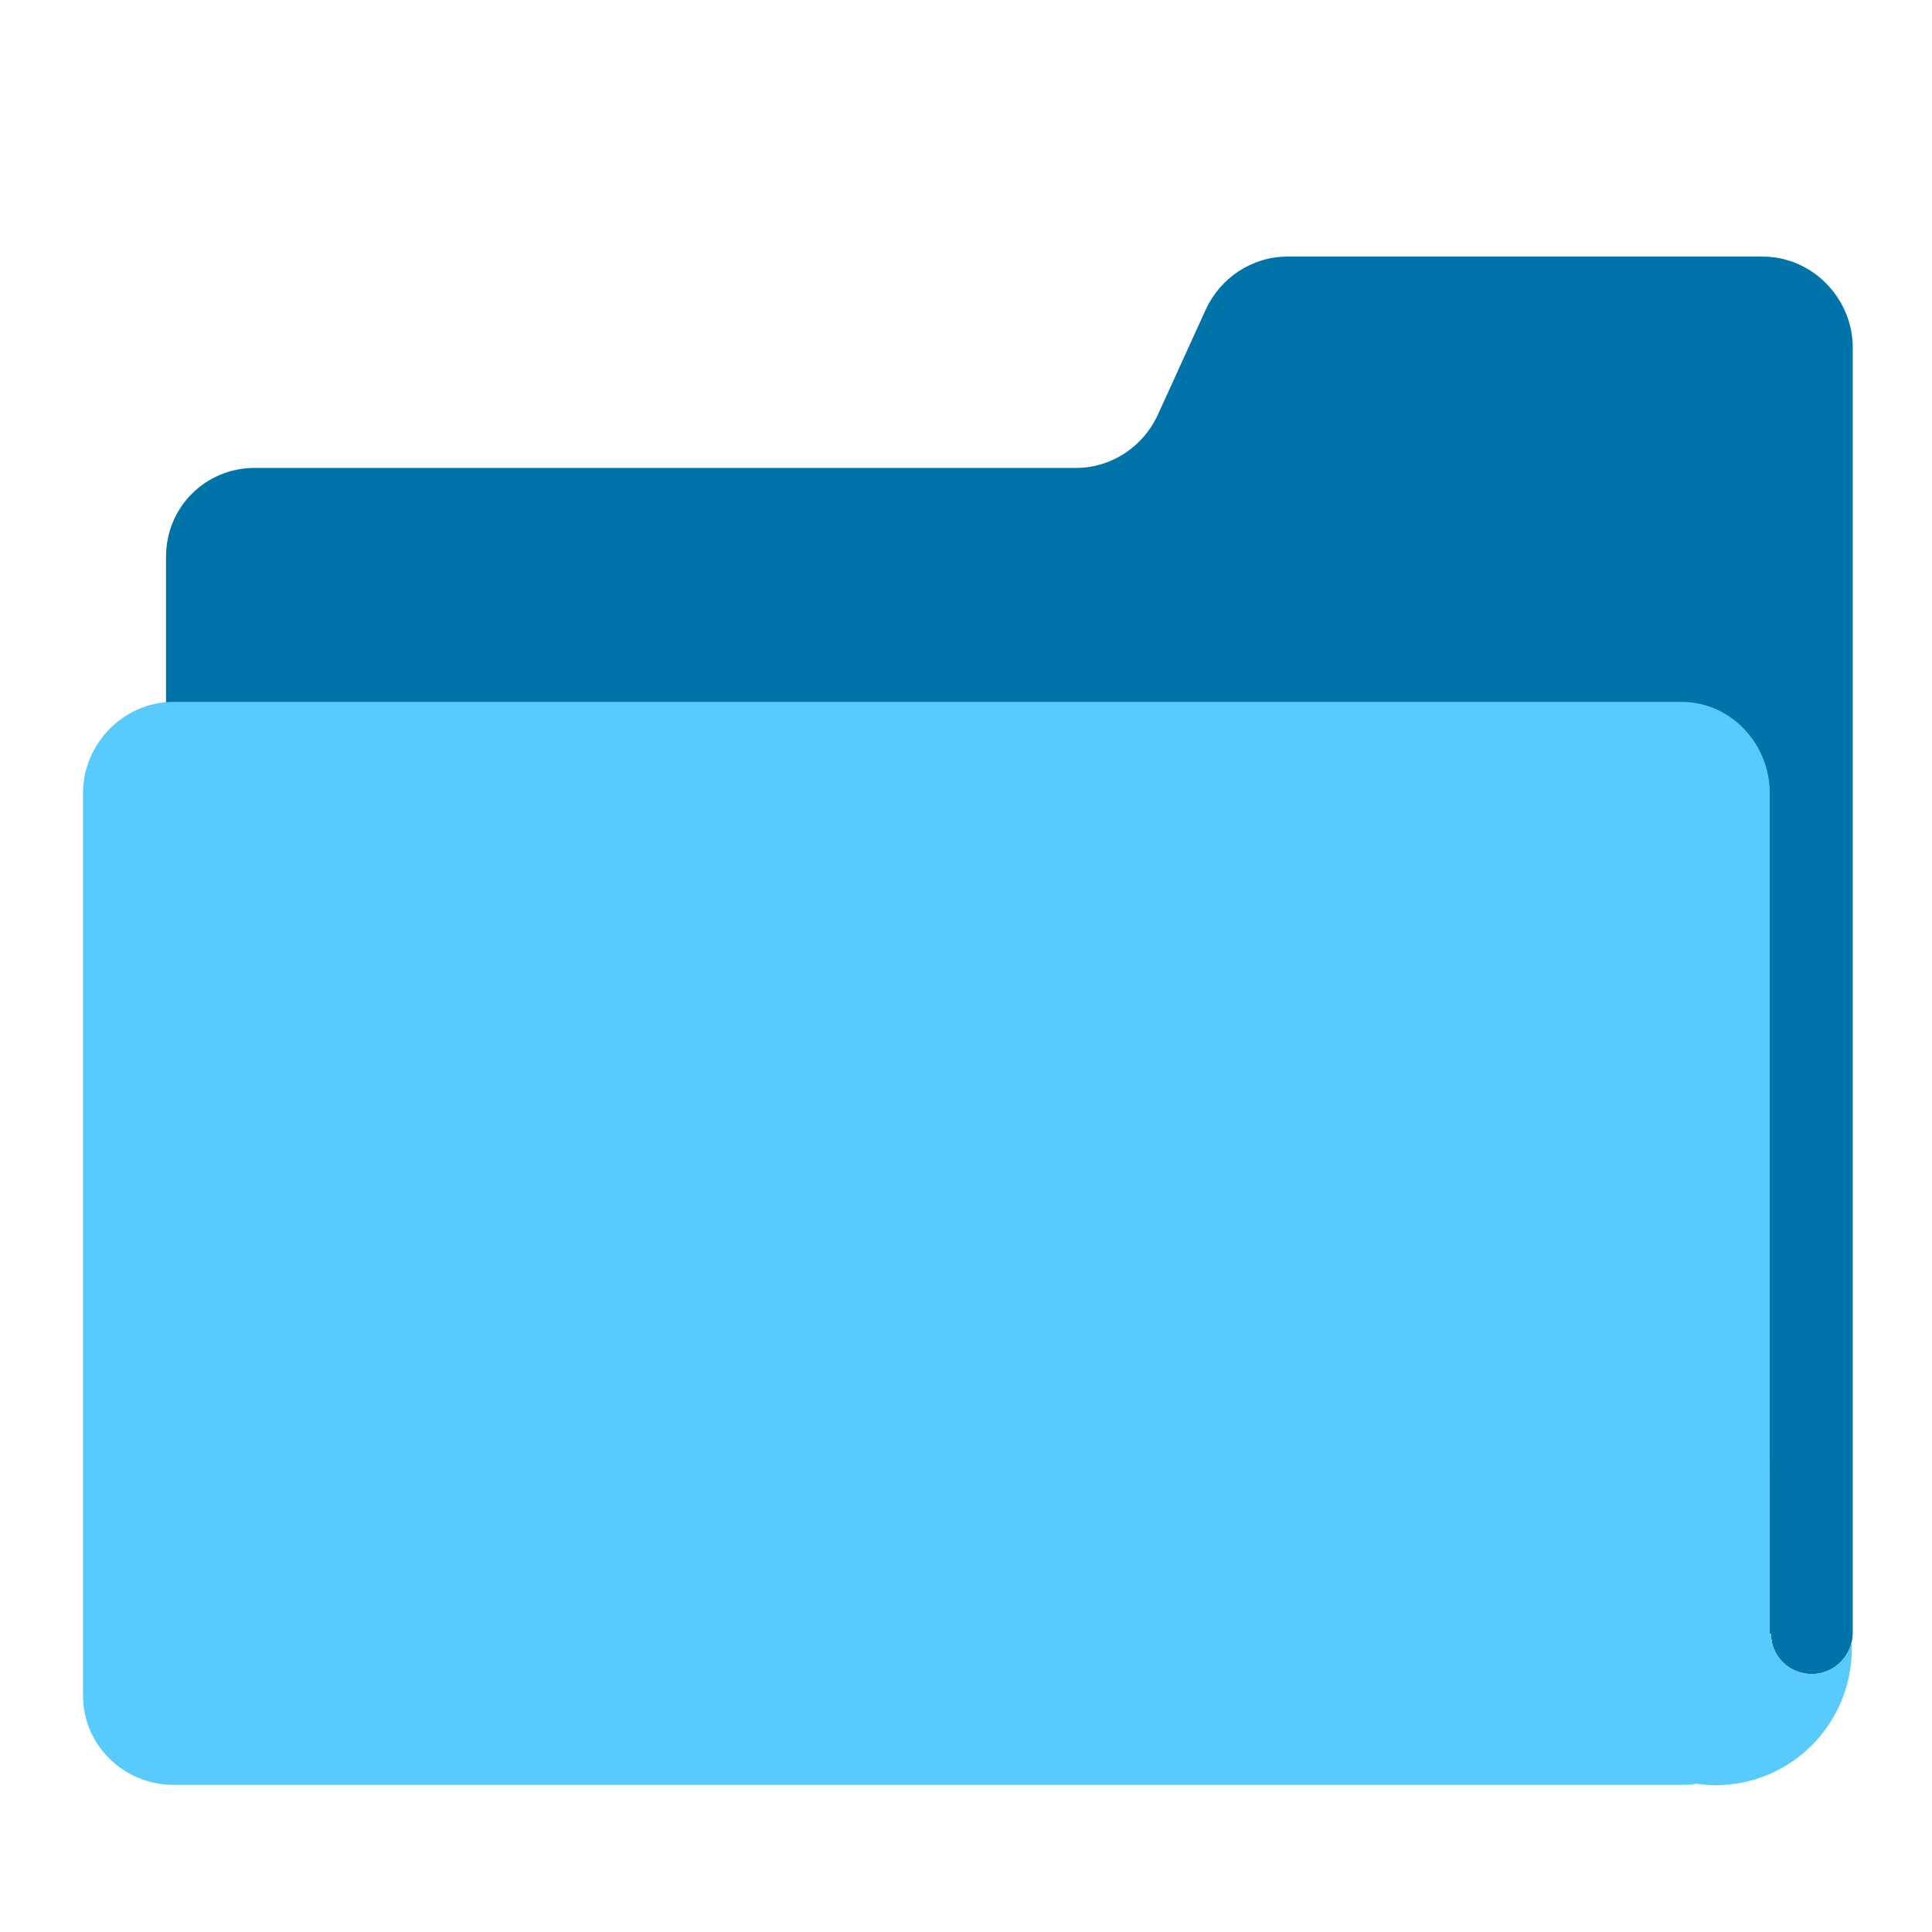
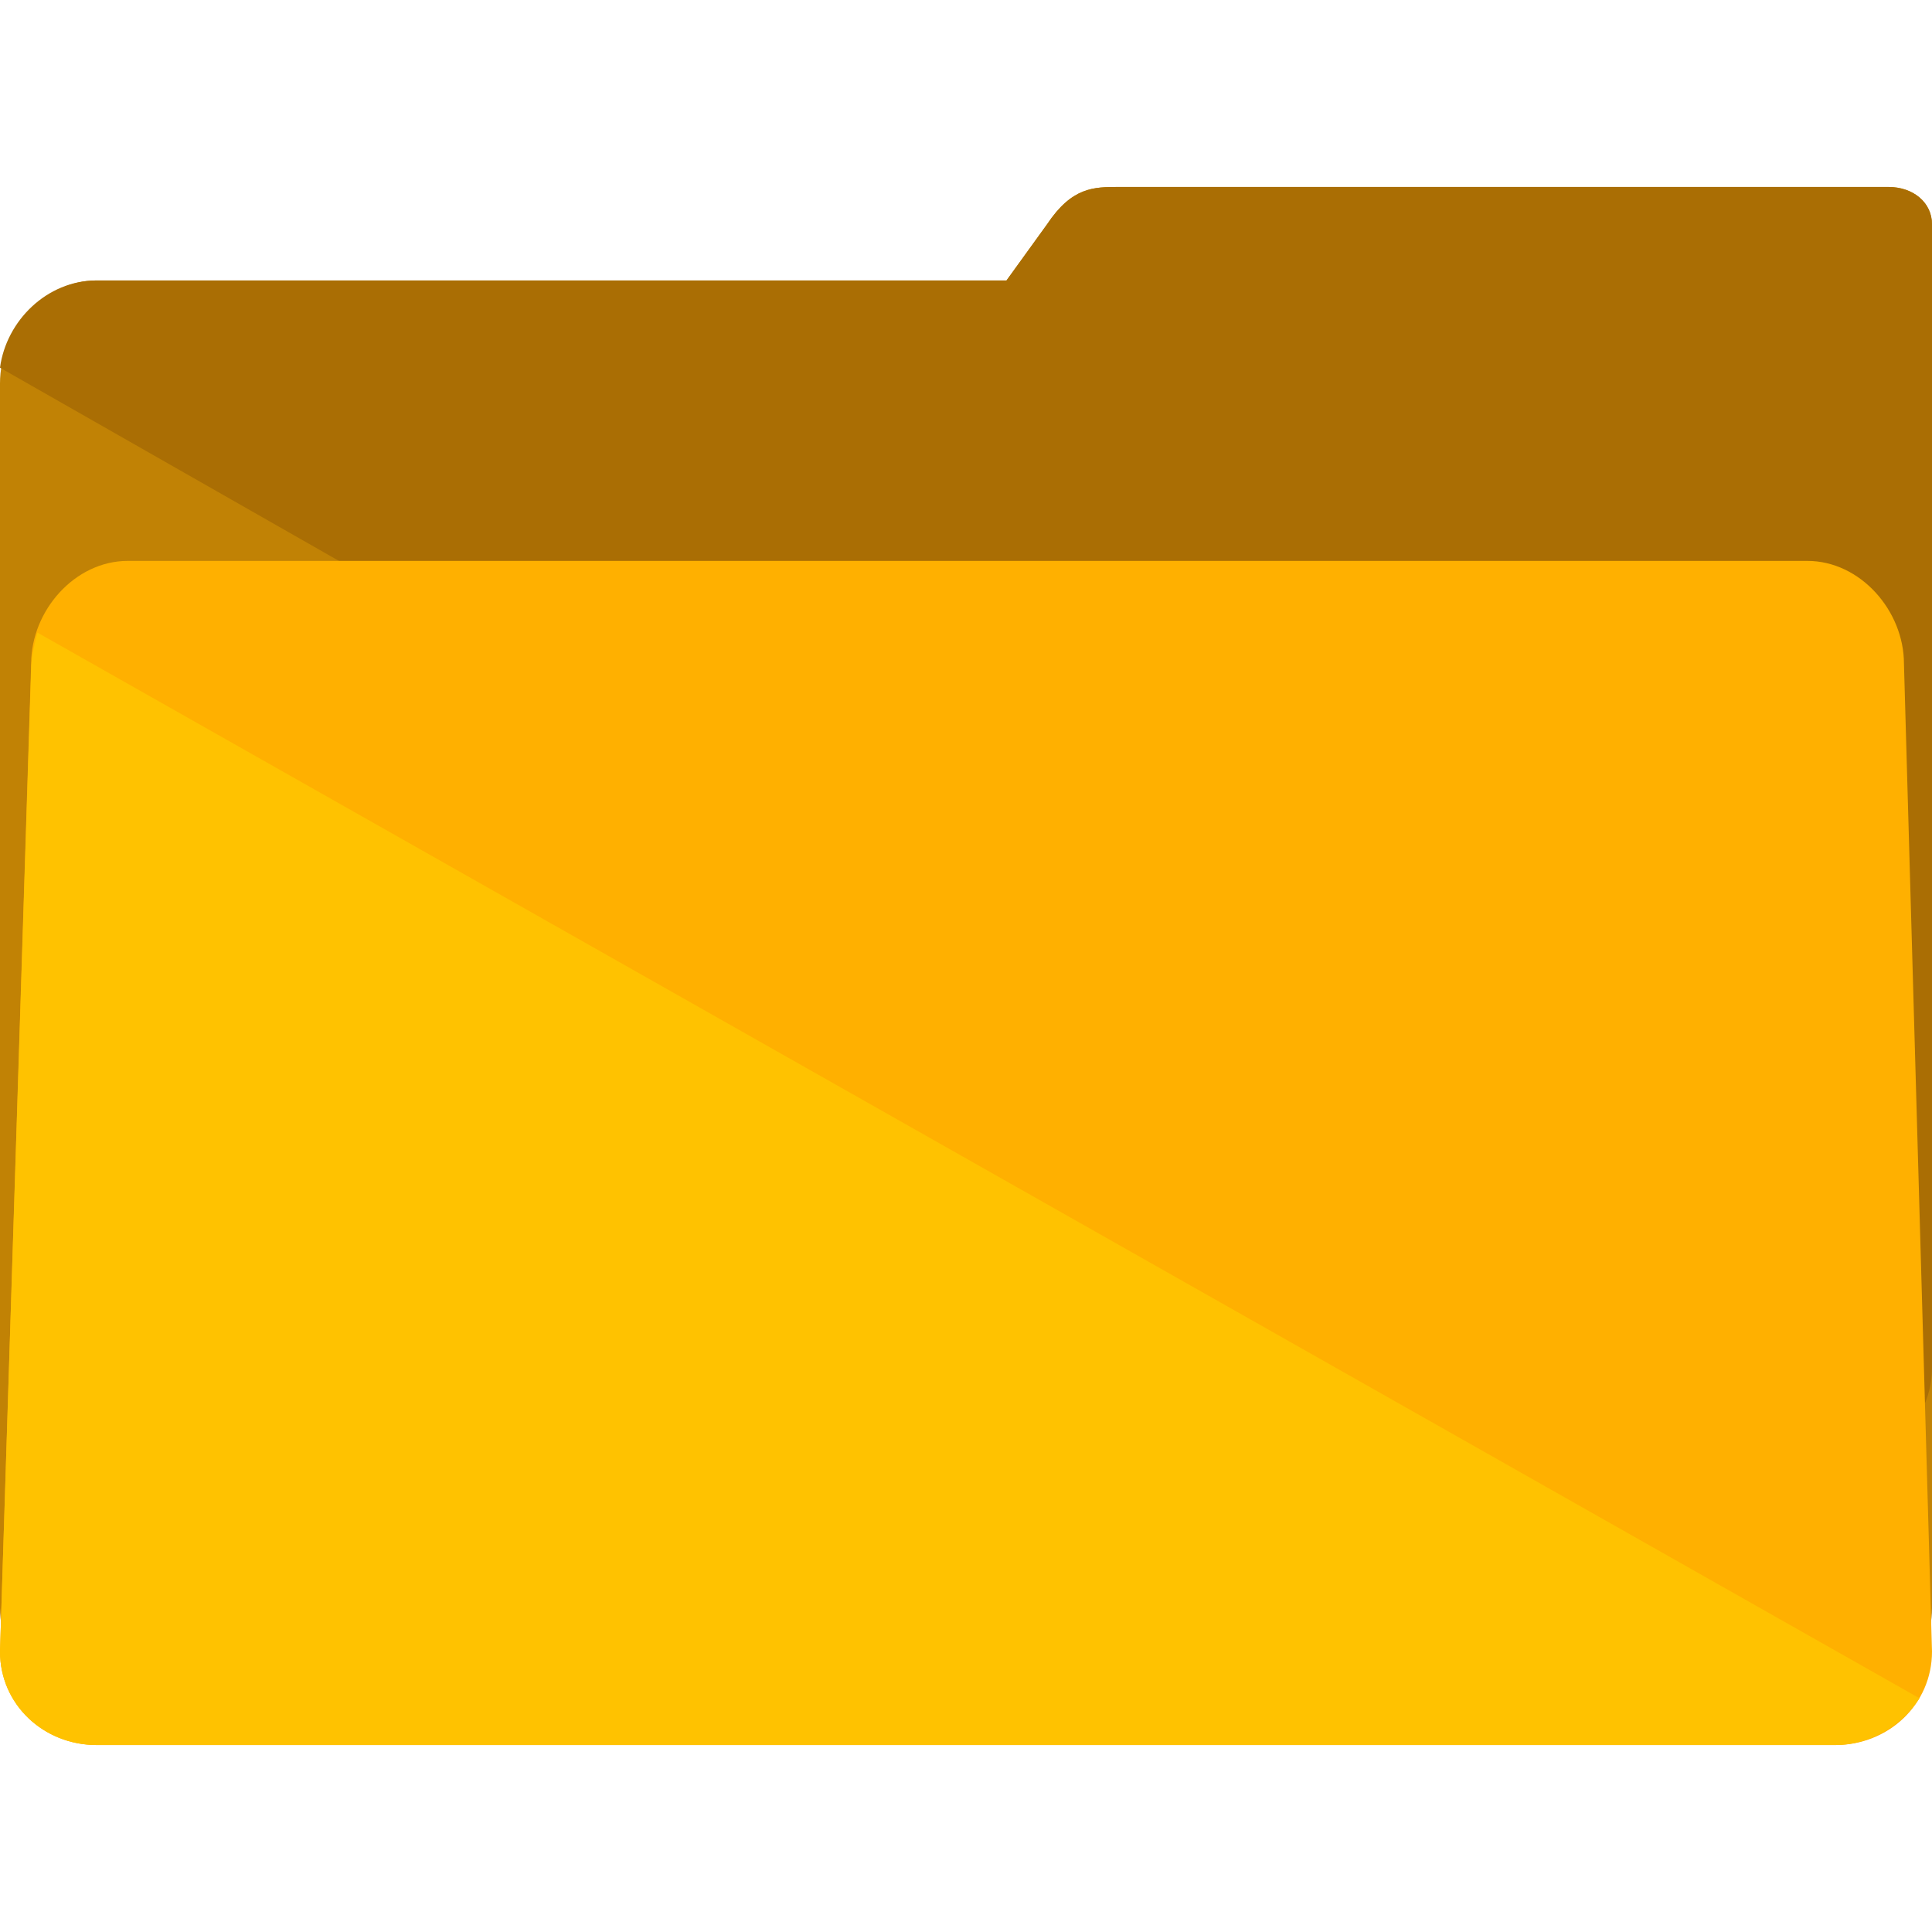
- <svg xmlns="http://www.w3.org/2000/svg" width="800px" height="800px" viewBox="0 0 512 512" aria-hidden="true" role="img" class="iconify iconify--fxemoji" preserveAspectRatio="xMidYMid meet">
-   <path fill="#0074A8" d="M491 326V92.143C491 79.021 480.259 68 467.137 68H341.13c-9.287 0-17.723 5.603-21.596 14.044l-12.709 27.903C302.952 118.388 294.516 124 285.229 124H67.538C54.416 124 44 134.426 44 147.549v216.363C44 377.034 54.416 388 67.538 388h399.599c.628 0 1.248-.36 1.863-.408V433h.342c0 6 4.877 10.636 10.829 10.636c5.952 0 10.829-4.967 10.829-10.919V326z" />
-   <path fill="#59CAFC" d="M480.171 443.636c-5.952 0-10.829-4.636-10.829-10.636H469V210.181C469 197.058 458.661 186 445.539 186H45.94C32.818 186 22 197.058 22 210.181V449.37C22 462.492 32.818 473 45.94 473h399.599c1.385 0 2.741-.06 4.061-.288c1.639.227 3.31.385 5.012.385c20.04 0 36.136-16.229 36.136-36.269c0-.534-.036-1.058-.058-1.586c-1.147 4.766-5.435 8.394-10.519 8.394z" />
+ <svg xmlns="http://www.w3.org/2000/svg" height="800px" width="800px" version="1.1" id="Layer_1" viewBox="0 0 496 496" xml:space="preserve">
+   <path style="fill:#C18205;" d="M484.8,48H287.2c-6.4,0-12,0-18.4,9.6L258.4,72H24.8C11.2,72,0,84.8,0,98.4v314.4  C0,426.4,11.2,440,24.8,440h446.4c13.6,0,24.8-13.6,24.8-27.2V169.6V99.2V57.6C496,52,491.2,48,484.8,48z" />
+   <path style="fill:#AA6E04;" d="M485.6,371.2c6.4-4.8,10.4-12,10.4-20V169.6V99.2V57.6c0-5.6-4.8-9.6-11.2-9.6H287.2  c-6.4,0-12,0-18.4,9.6L258.4,72H24.8C12,72,1.6,82.4,0,94.4L485.6,371.2z" />
+   <path style="fill:#FFB000;" d="M496,424c0,13.6-11.2,24-24.8,24H24.8C11.2,448,0,437.6,0,424l8-253.6C8,156.8,19.2,144,32.8,144H464  c13.6,0,24.8,12.8,24.8,26.4L496,424z" />
+   <path style="fill:#FFC200;" d="M492.8,436L9.6,162.4C8.8,165.6,8,168.8,8,172L0,424c0,13.6,11.2,24,24.8,24h446.4  C480,448,488,443.2,492.8,436z" />
</svg>
